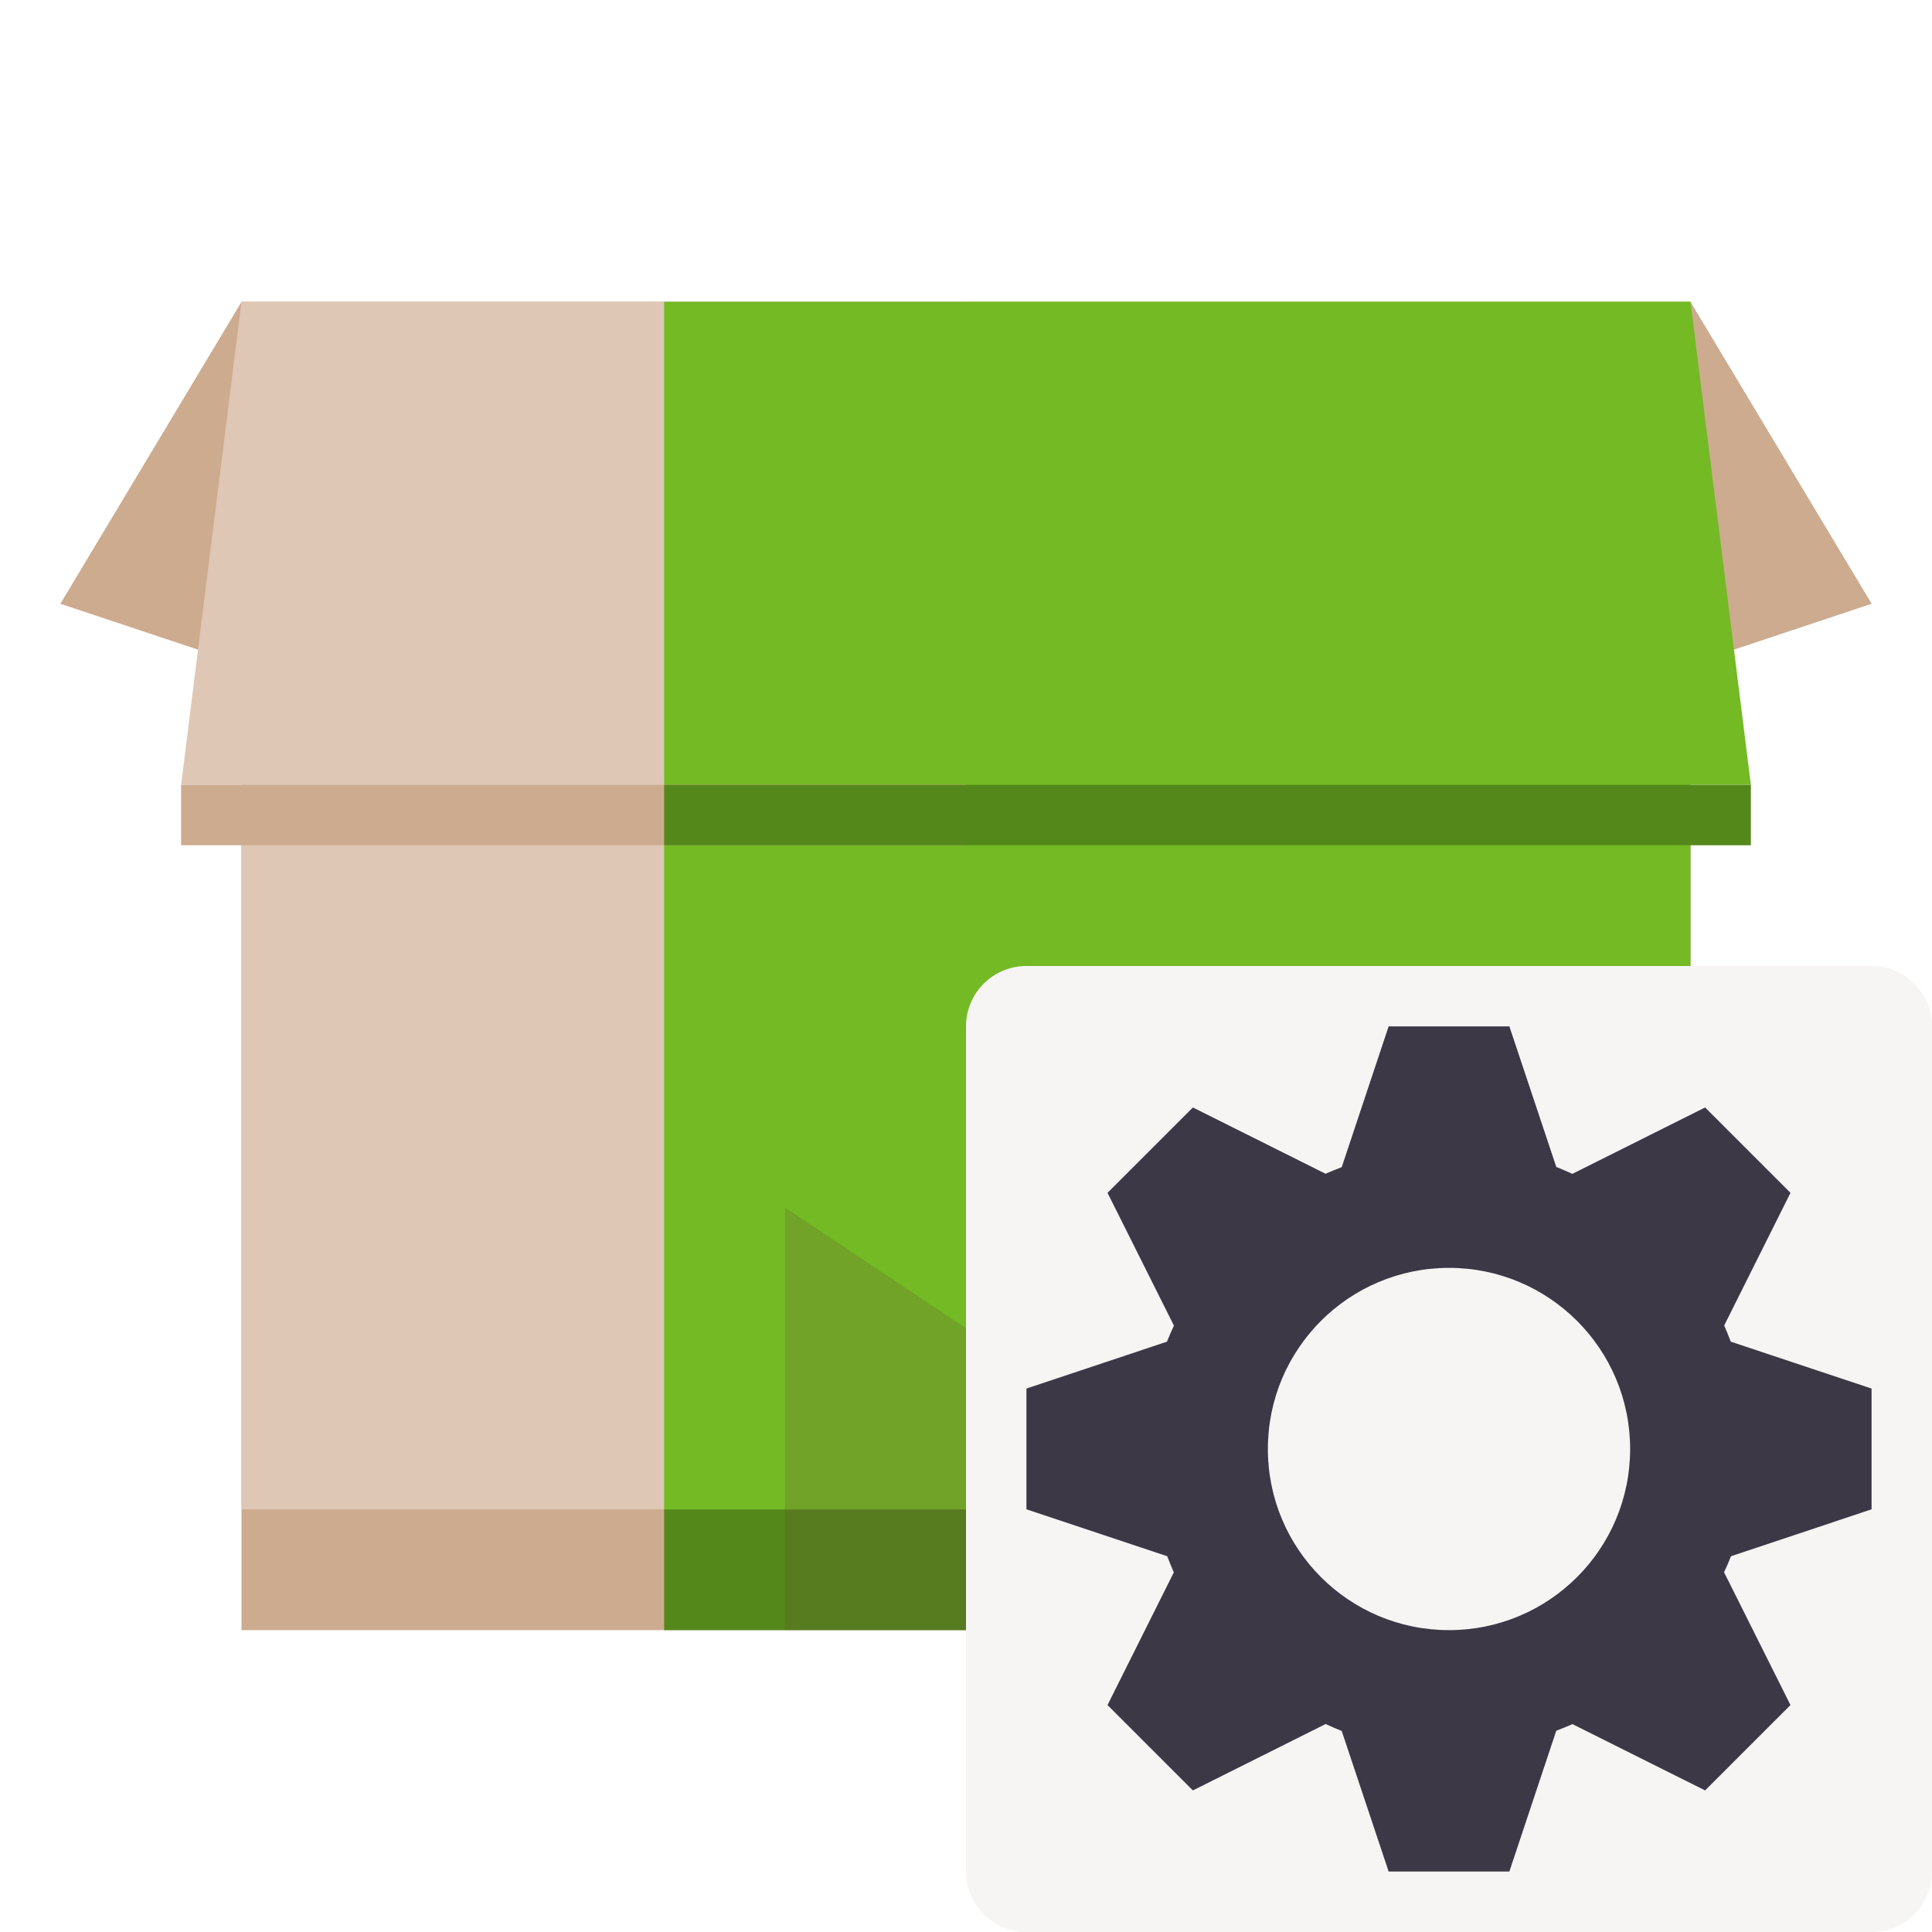
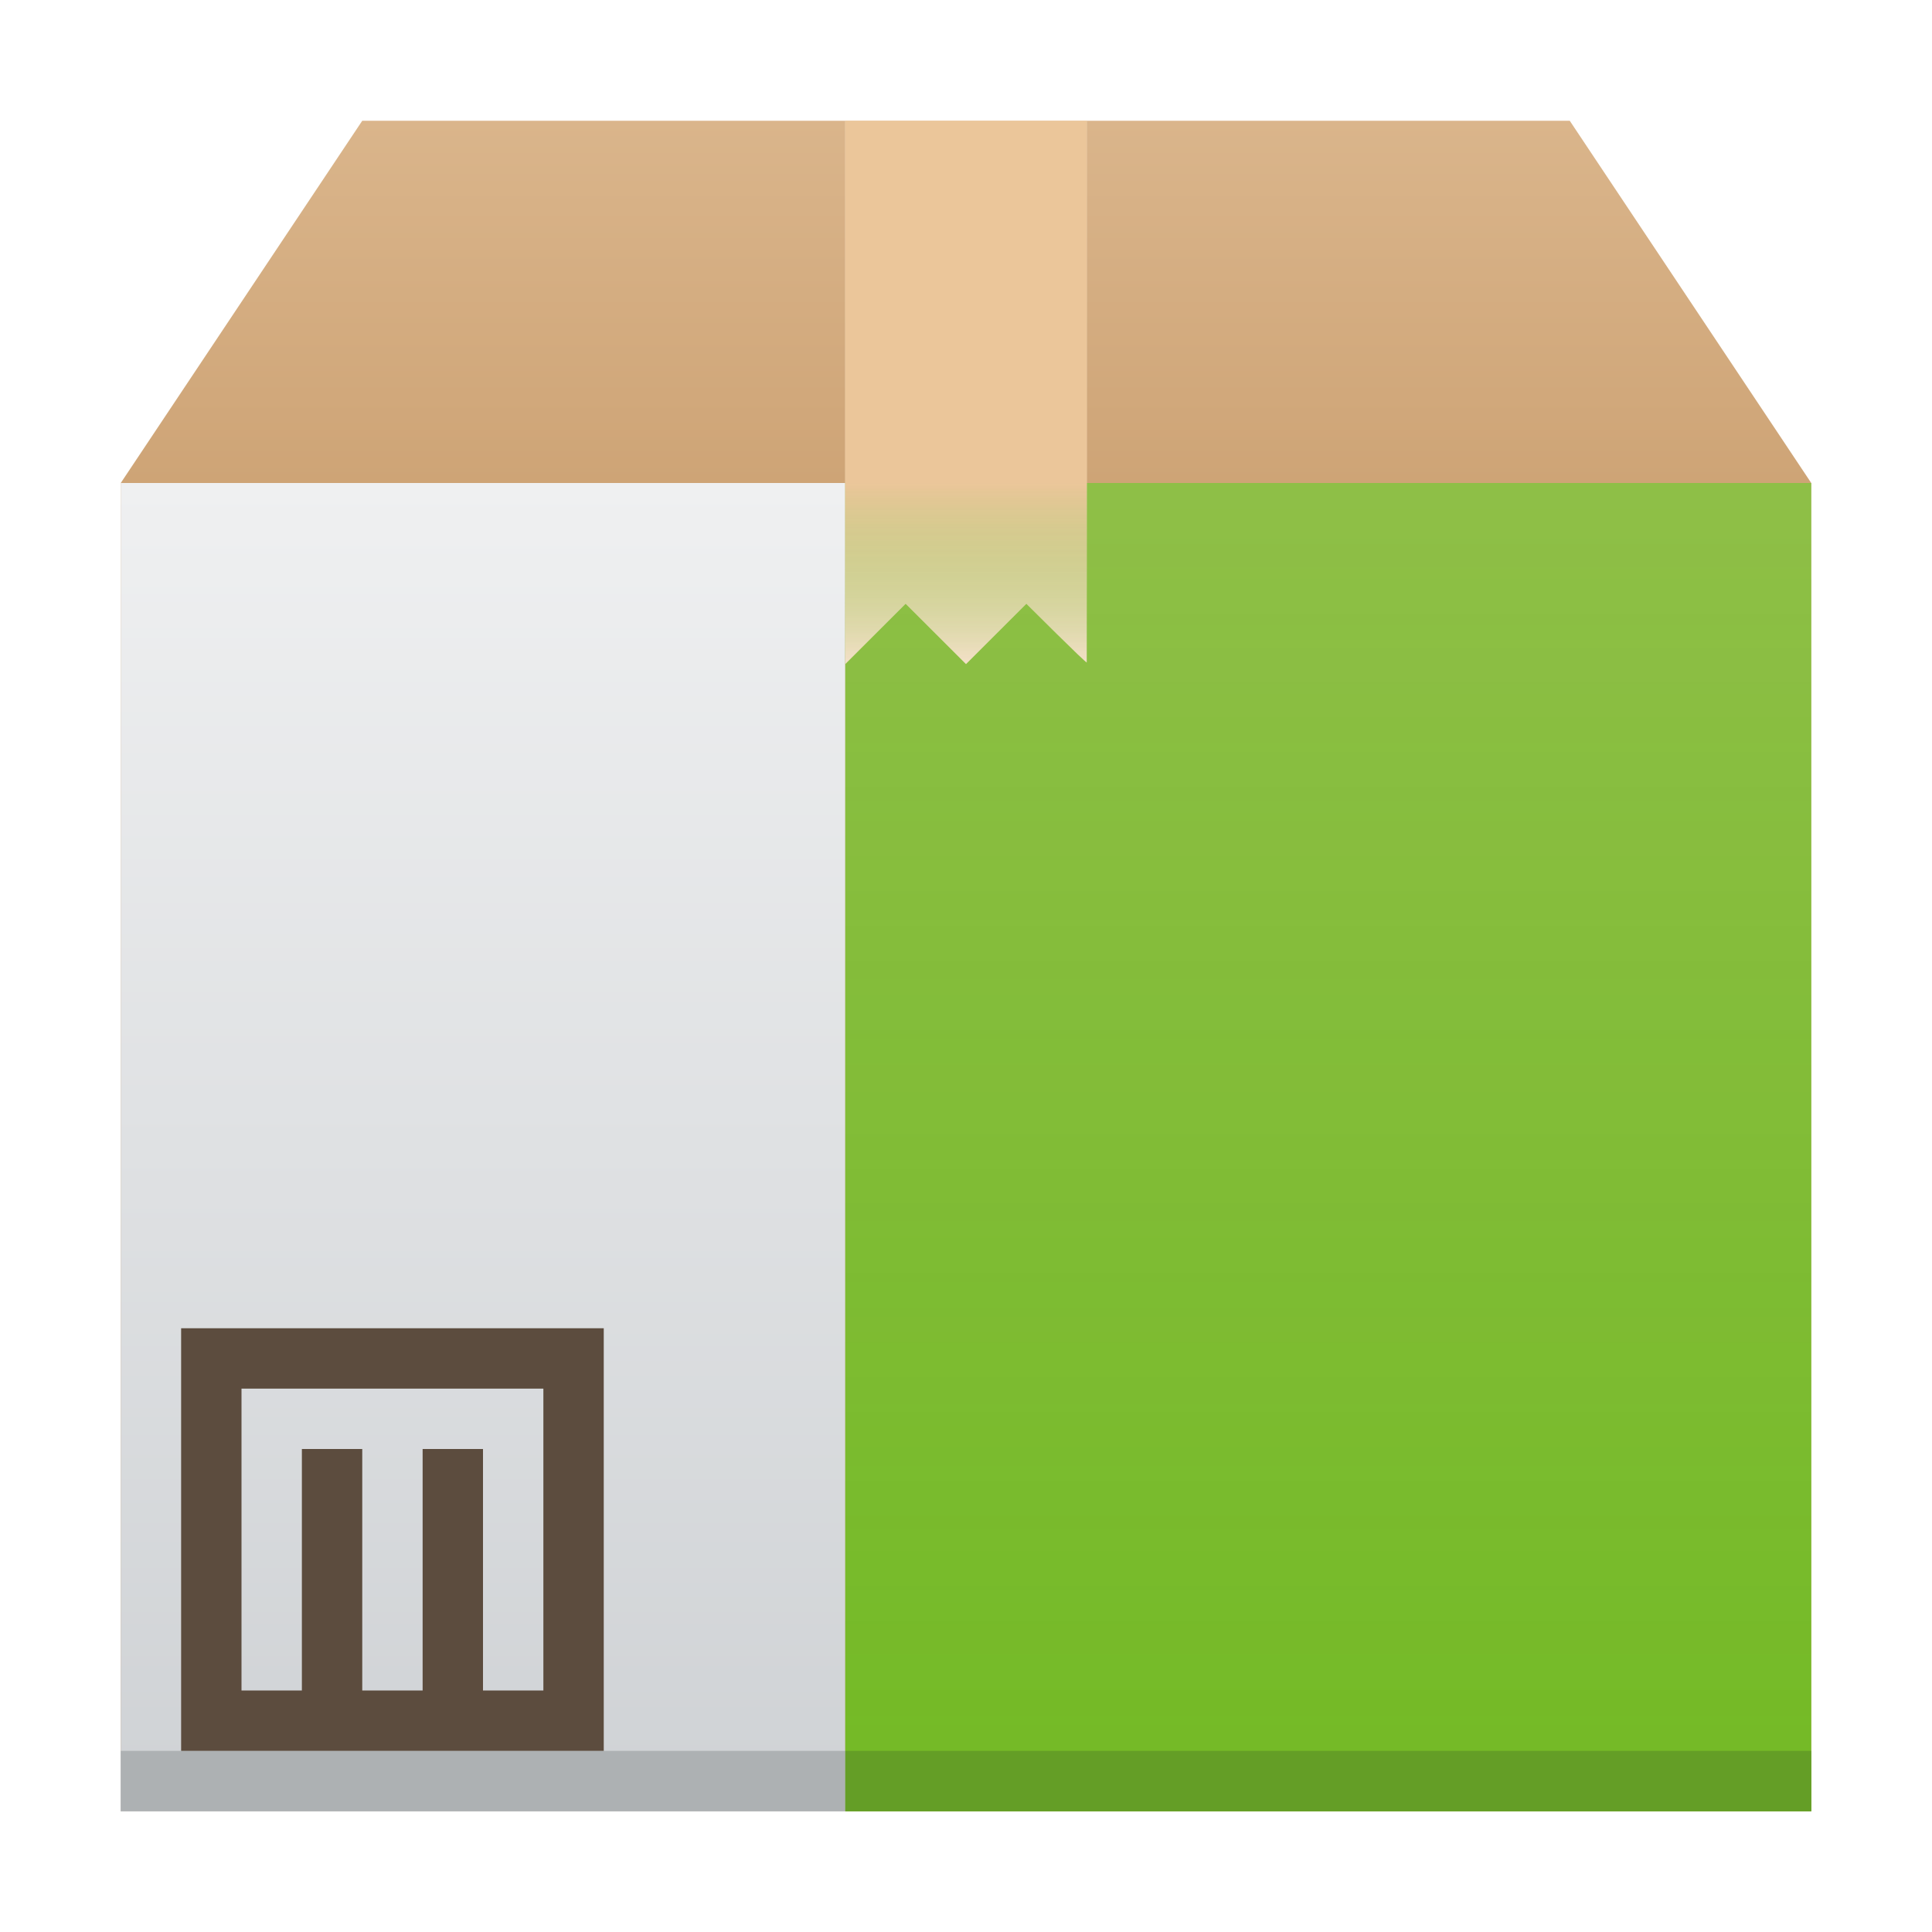
- <svg xmlns="http://www.w3.org/2000/svg" version="1.1" viewBox="0 0 32 32" width="32" height="32">
-   <g transform="matrix(.5 0 0 .5 0 8)">
-     <g fill="#cdab8f">
-       <path d="m8-6-6 10 6 2z" />
-       <path d="m56-6 6 10-6 2z" />
-       <rect x="8" y="-6" width="48" height="44" ry="0" />
-     </g>
-     <rect x="8" y="-6" width="48" height="40" ry="0" fill="#dec7b4" />
-     <rect x="22" y="-6" width="34" height="40" fill="#73ba25" />
-     <rect x="22" y="34" width="34" height="4" fill="#54881b" />
-     <path d="m26 24v14h12v-14l-6 4z" fill="#63452c" opacity=".2" />
-     <path d="m8-6-2 16h26v-16z" fill="#dec7b4" />
-     <path d="m22 10h36l-2-16h-34z" fill="#73ba25" />
-     <rect x="6" y="10" width="26" height="2" fill="#cdab8f" />
-     <rect x="22" y="10" width="36" height="2" fill="#54881b" />
+ <svg xmlns="http://www.w3.org/2000/svg" xmlns:xlink="http://www.w3.org/1999/xlink" height="32" width="32" version="1.1" id="svg19">
+   <defs id="defs19" />
+   <linearGradient id="b" gradientUnits="userSpaceOnUse" x2="0" y1="30" y2="8">
+     <stop offset="0" stop-color="#cea476" id="stop1" />
+     <stop offset="1" stop-color="#dab58b" id="stop2" />
+   </linearGradient>
+   <linearGradient id="g" gradientTransform="matrix(.35 0 0 .70968 -80.169 -355.533)" gradientUnits="userSpaceOnUse" x1="300.483" x2="300.483" y1="543.251" y2="512.251">
+     <stop offset="0" stop-color="#73ba25" id="stop3" />
+     <stop offset="1" stop-color="#81c13b" stop-opacity=".85" id="stop4" />
+   </linearGradient>
+   <linearGradient id="f" gradientUnits="userSpaceOnUse" x2="0" y1="30" y2="8">
+     <stop offset="0" stop-color="#cfd2d5" id="stop5" />
+     <stop offset="1" stop-color="#eff0f1" id="stop6" />
+   </linearGradient>
+   <linearGradient id="h" gradientUnits="userSpaceOnUse" x1="16" x2="16" xlink:href="#a" y1="8" y2="2" />
+   <linearGradient id="e" gradientUnits="userSpaceOnUse" x2="0" xlink:href="#b" y1="30" y2="8" />
+   <linearGradient id="d" gradientUnits="userSpaceOnUse" x2="0" xlink:href="#b" y1="8" y2="2" />
+   <linearGradient id="c" gradientTransform="matrix(.66667 0 0 -.37037 -256.38 197.926)" gradientUnits="userSpaceOnUse" x1="408.57" x2="408.57" y1="512.798" y2="504.698">
+     <stop offset="0" stop-color="#ebc69a" id="stop7" />
+     <stop offset="1" stop-color="#73ba25" stop-opacity="0" id="stop8" />
+   </linearGradient>
+   <linearGradient id="a" gradientTransform="translate(-256.38 -333.867) scale(.66667)" gradientUnits="userSpaceOnUse" x2="0" xlink:href="#c" y1="512.8" y2="503.8">
+     <stop offset="0" stop-color="#ebc69a" id="stop9" />
+     <stop offset="1" stop-color="#f4e0c8" stop-opacity="0" id="stop10" />
+   </linearGradient>
+   <path d="M6 2L2 8h28l-4-6H7z" fill="url(#d)" fill-rule="evenodd" id="path10" />
+   <path d="M2 8h28v22H2z" fill="url(#e)" id="path11" />
+   <path d="M2 8h12v22H2z" fill="url(#f)" id="path12" />
+   <path d="M14 8h16v22H14z" fill="url(#g)" id="path13" />
+   <g stroke-opacity=".55" stroke-width="1.867" id="g17">
+     <path d="M14 2v9l1-1 1 1 1-1s1 1 1 .972V2z" fill="#f4e0c8" id="path15" />
+     <path d="M14 2h4v6h-4z" fill="url(#h)" id="path16" />
+     <path d="M14 8v3l1-1 1 1 1-1s1 1 1 .973V8z" fill="url(#c)" id="path17" />
  </g>
-   <rect x="16" y="16" width="16" height="16" ry="1" fill="#f6f5f4" />
-   <path d="m23 17-0.777 2.332c-0.09 0.034-0.179 0.07-0.268 0.109l-2.197-1.098-1.414 1.414 1.1 2.199c-0.041 0.087-0.079 0.176-0.115 0.266l-2.328 0.777v2l2.332 0.777c0.034 0.09 0.07 0.179 0.109 0.268l-1.098 2.197 1.414 1.414 2.199-1.1c0.087 0.041 0.176 0.079 0.266 0.115l0.777 2.328h2l0.777-2.332c0.09-0.034 0.179-0.07 0.268-0.109l2.197 1.098 1.414-1.414-1.1-2.199c0.041-0.087 0.079-0.176 0.115-0.266l2.328-0.777v-2l-2.332-0.777c-0.034-0.09-0.07-0.179-0.109-0.268l1.098-2.197-1.414-1.414-2.199 1.1c-0.087-0.041-0.176-0.079-0.266-0.115l-0.777-2.328zm1 4c1.657 0 3 1.343 3 3s-1.343 3-3 3-3-1.343-3-3 1.343-3 3-3z" fill="#3d3846" />
+   <path d="M2 29v1h12v-1z" fill="#adb1b3" id="path18" />
+   <path d="M14 29h16v1H14z" fill="#649e26" id="path19" />
+   <path d="m 3,29 v -7 h 7 v 7 z m 1,-1 h 1 v -4 h 1 v 4 h 1 v -4 h 1 v 4 h 1 v -5 h -1 -2 -2 v 1 z" fill="#5c4c3e" id="path16-3" />
</svg>
